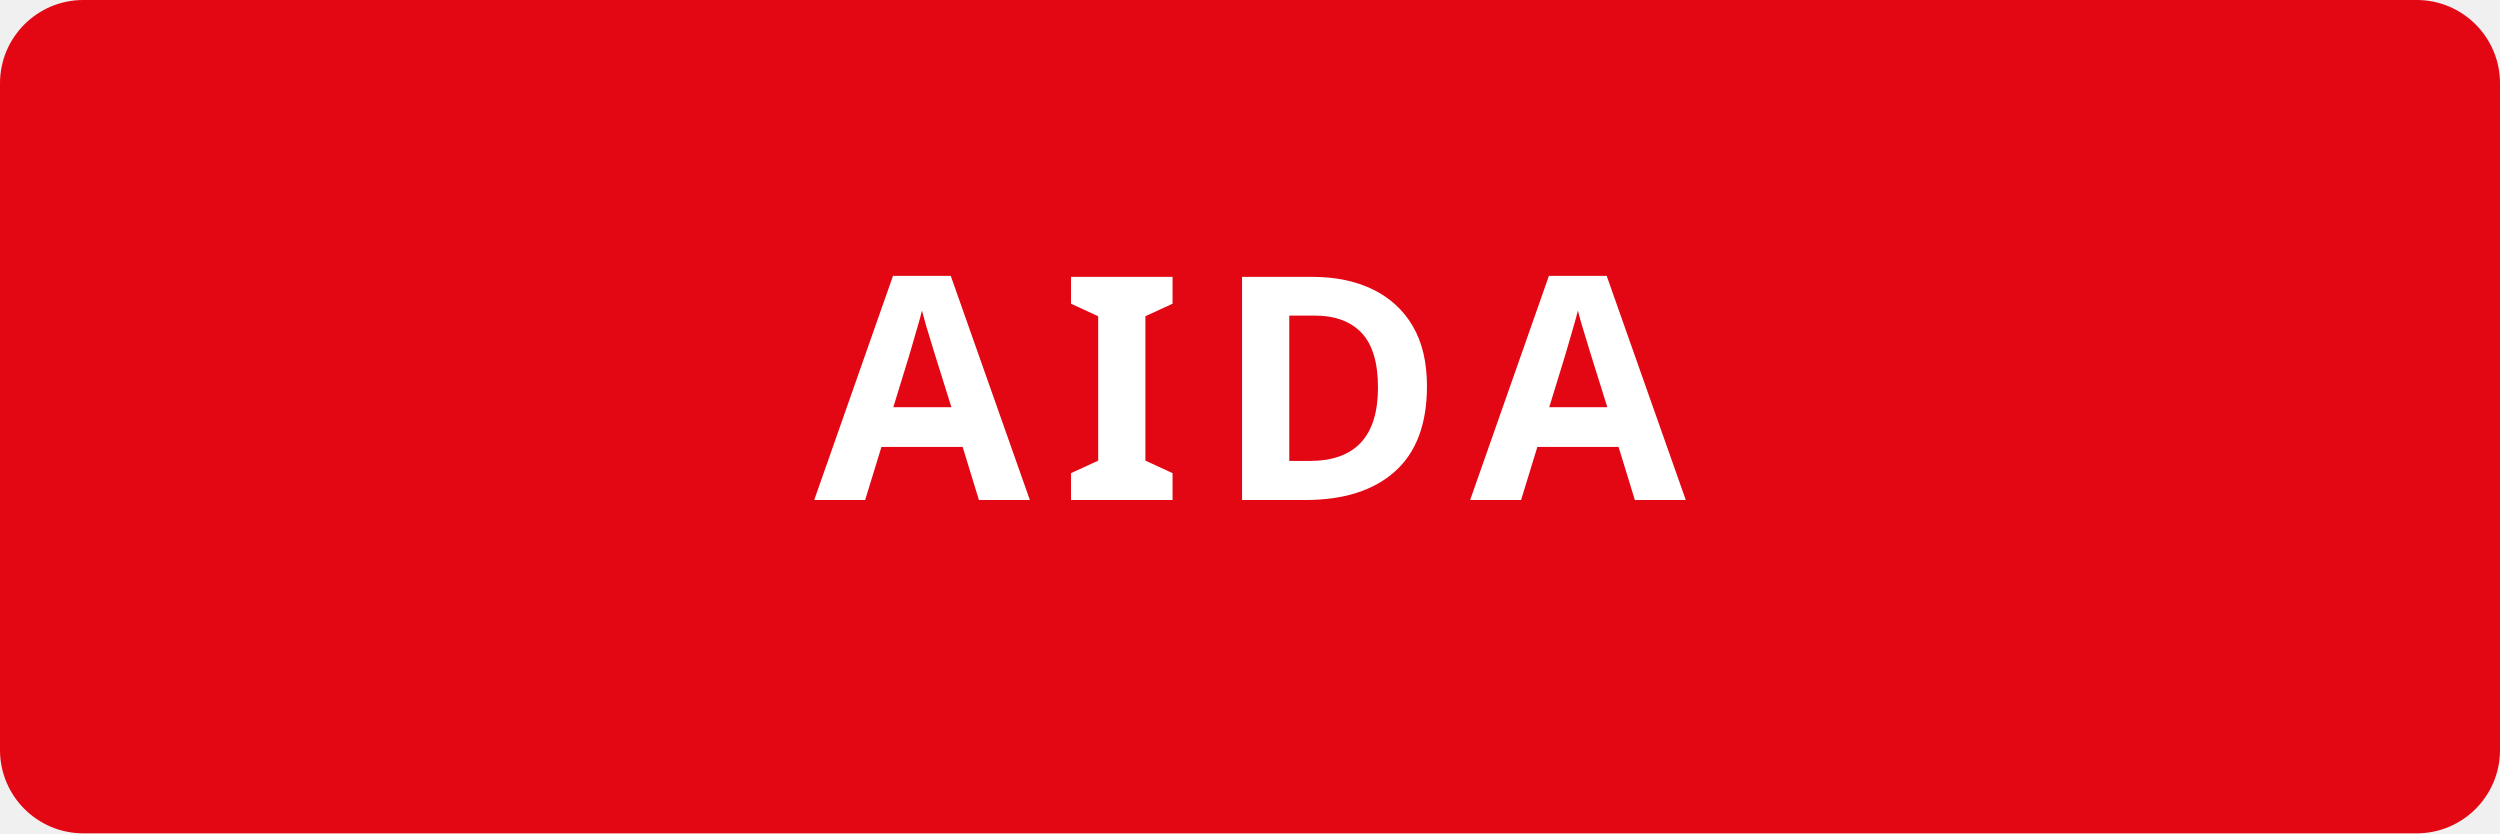
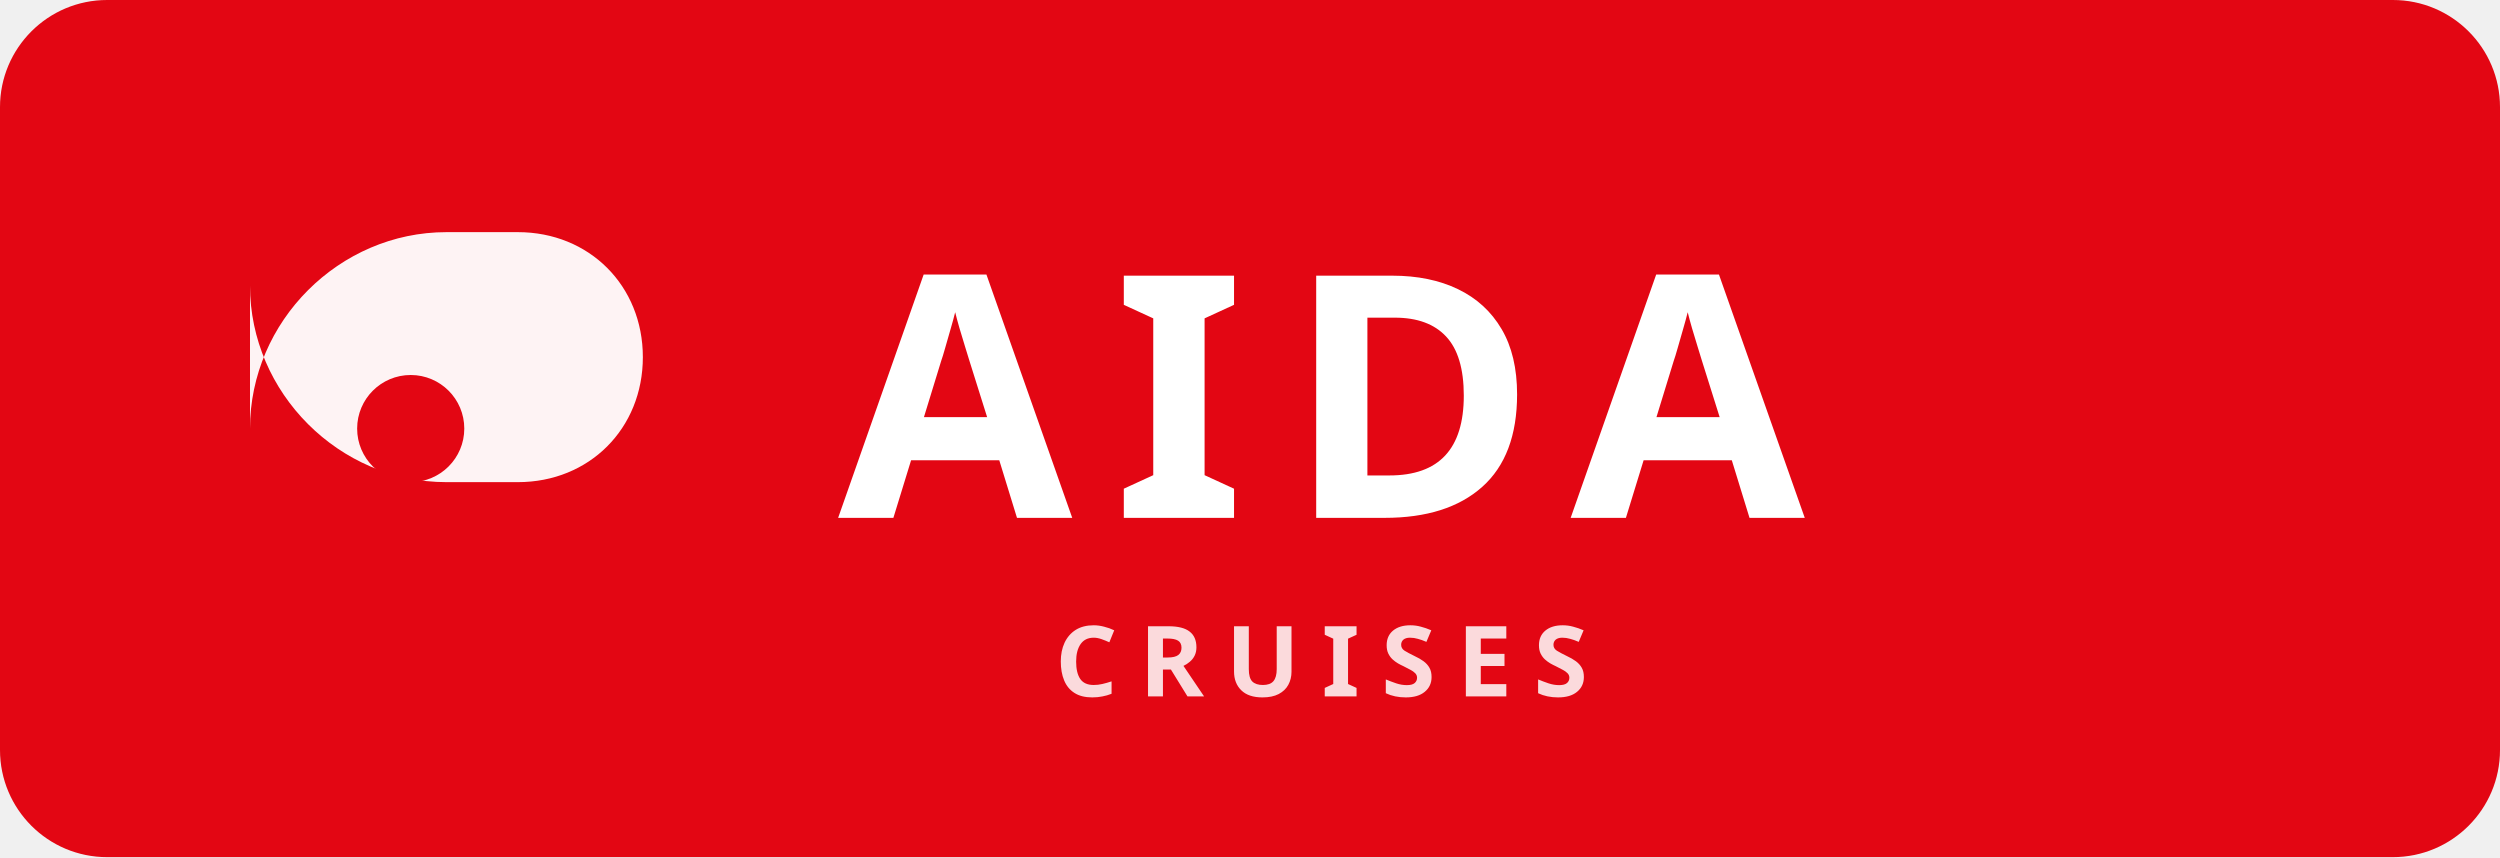
- <svg xmlns="http://www.w3.org/2000/svg" viewBox="0 0 240 80" role="img" aria-label="AIDA">
-   <rect width="240" height="80" rx="8" fill="#e30613" />
-   <text x="120" y="48" text-anchor="middle" fill="#ffffff" font-family="system-ui, sans-serif" font-size="30" font-weight="800" letter-spacing="0.1em">AIDA</text>
+ <svg xmlns="http://www.w3.org/2000/svg" viewBox="0 0 280 96" role="img" aria-label="AIDA">
+   <rect width="280" height="96" rx="12" fill="#e30613" />
+   <path d="M28 48c0-12 10-22 22-22h8c8 0 14 6 14 14 0 8-6 14-14 14h-8c-12 0-22-10-22-22z" fill="#ffffff" opacity="0.95" />
+   <circle cx="46" cy="48" r="6" fill="#e30613" />
+   <text x="148" y="58" text-anchor="middle" fill="#ffffff" font-family="system-ui, sans-serif" font-size="38" font-weight="800" letter-spacing="0.12em">AIDA</text>
+   <text x="148" y="78" text-anchor="middle" fill="#ffffff" font-family="system-ui, sans-serif" font-size="11" font-weight="600" letter-spacing="0.22em" opacity="0.85">CRUISES</text>
</svg>
